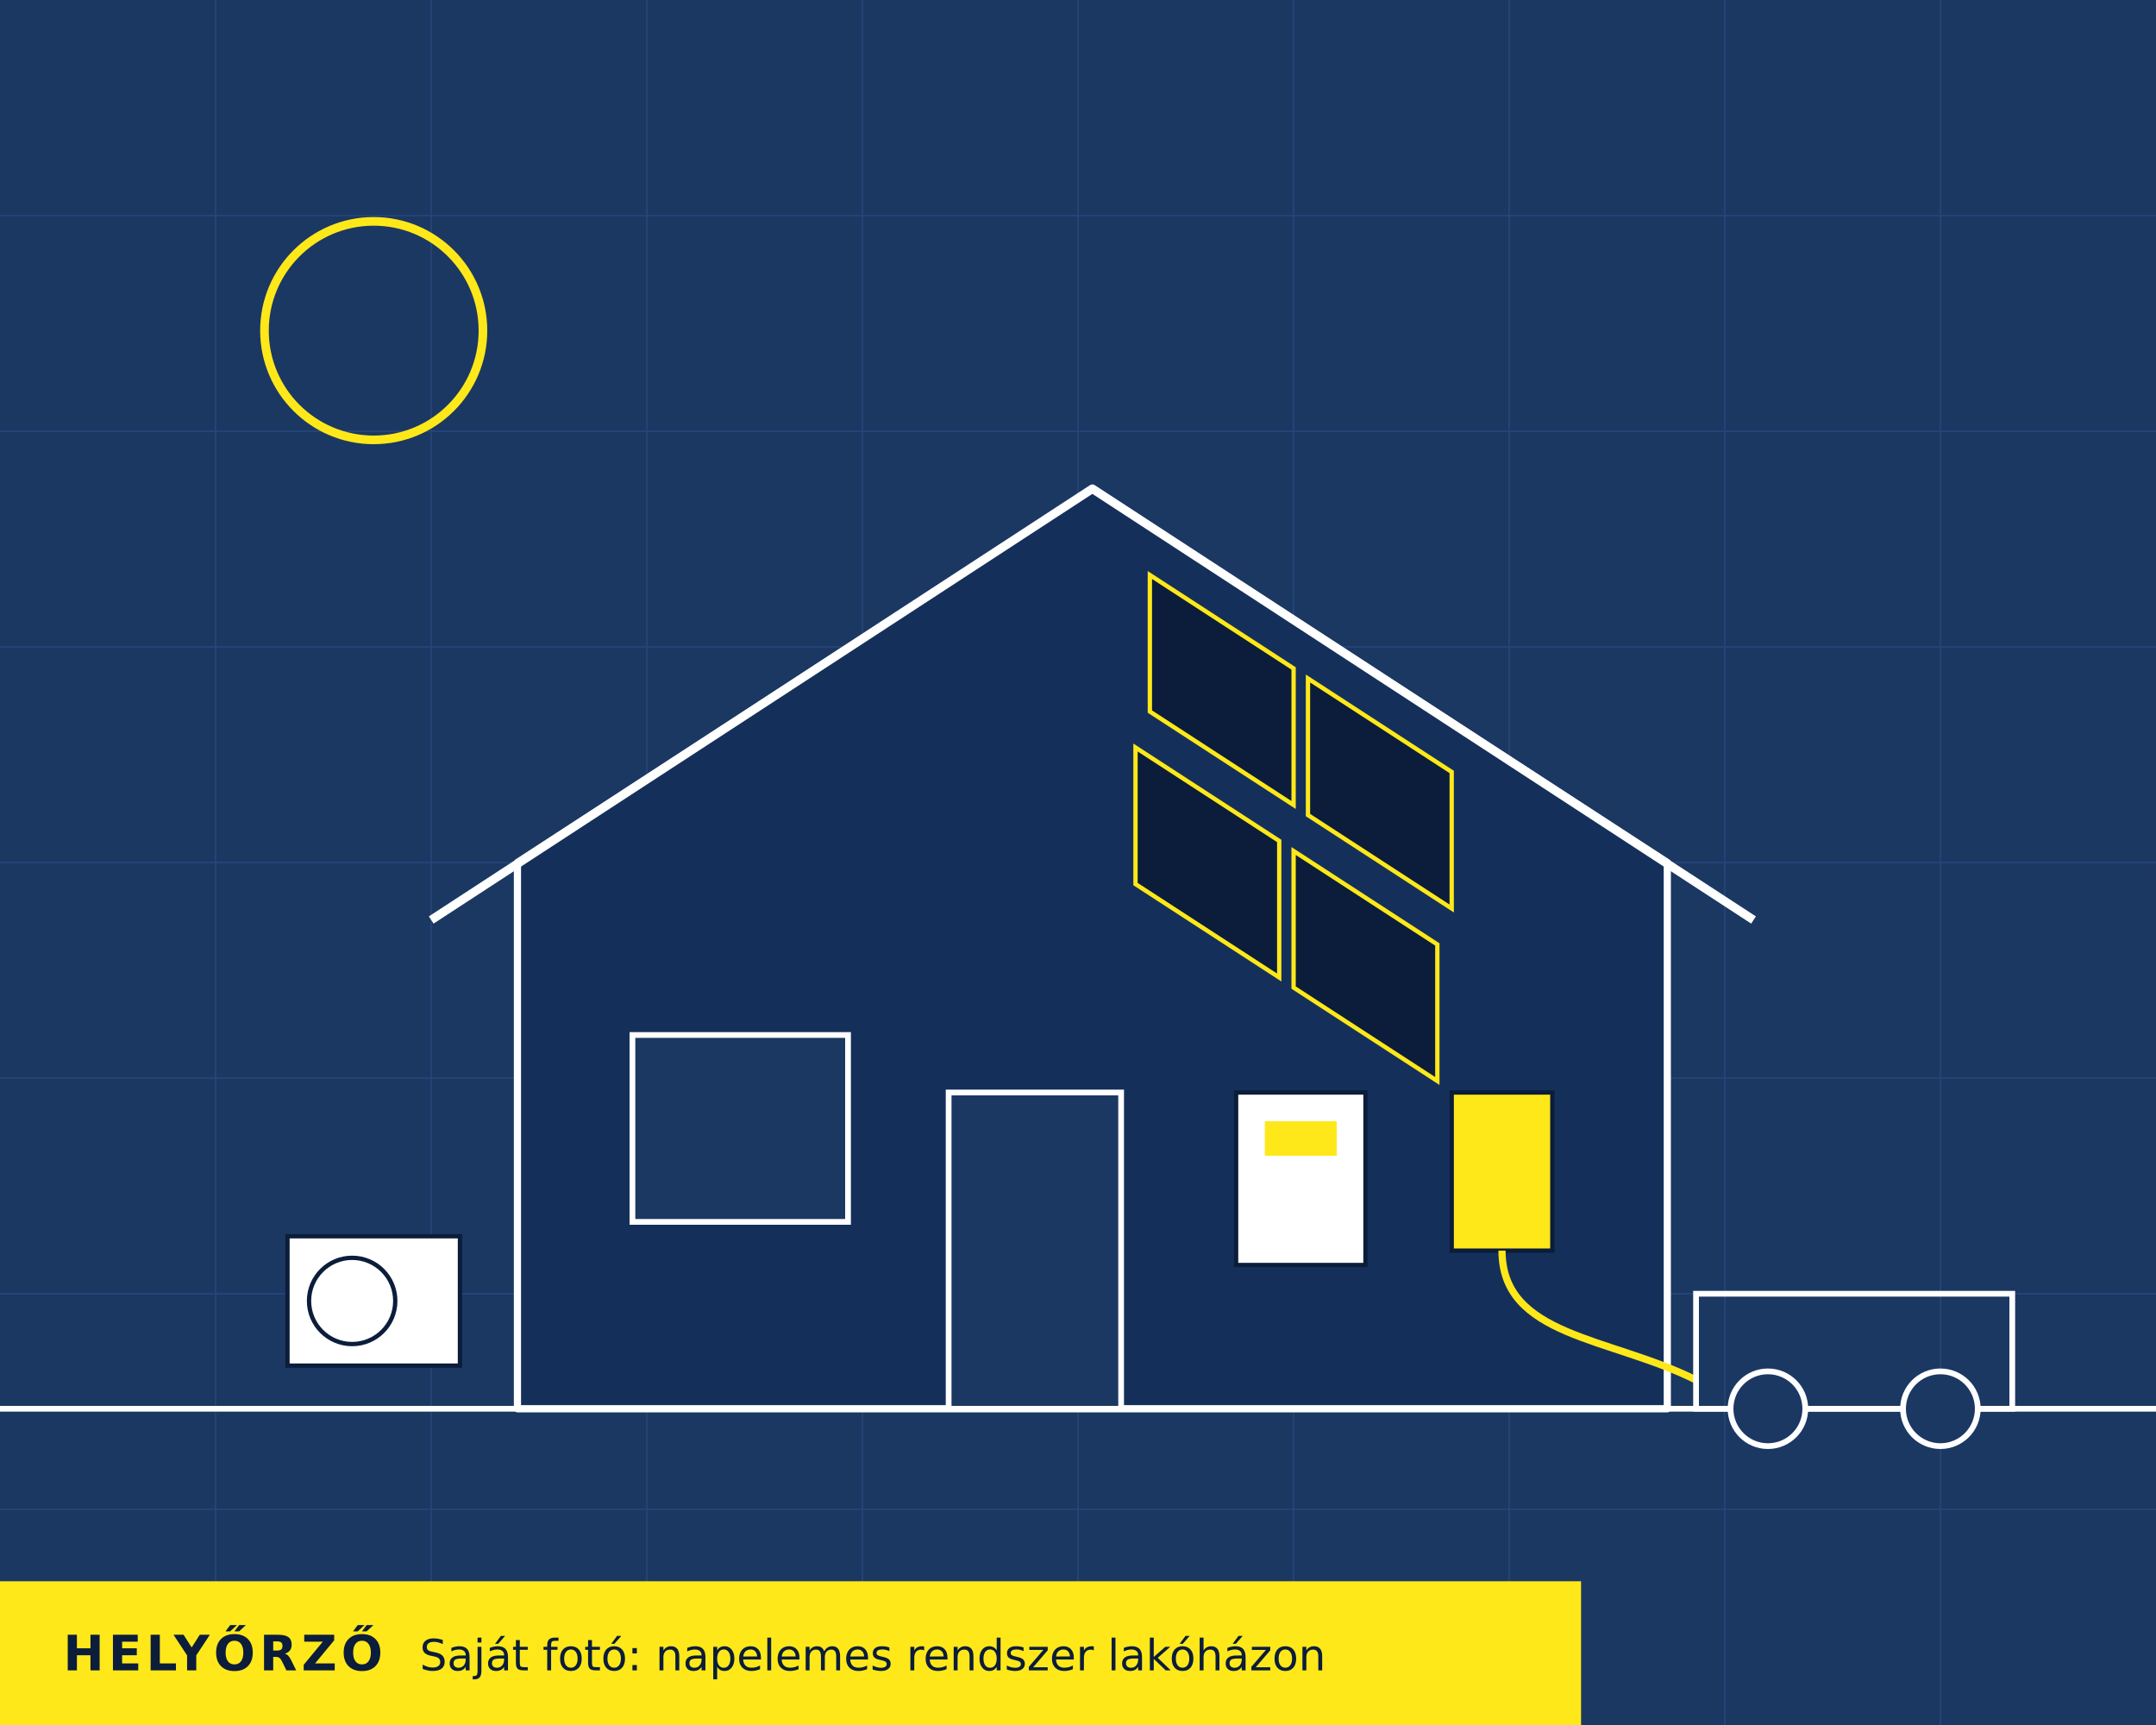
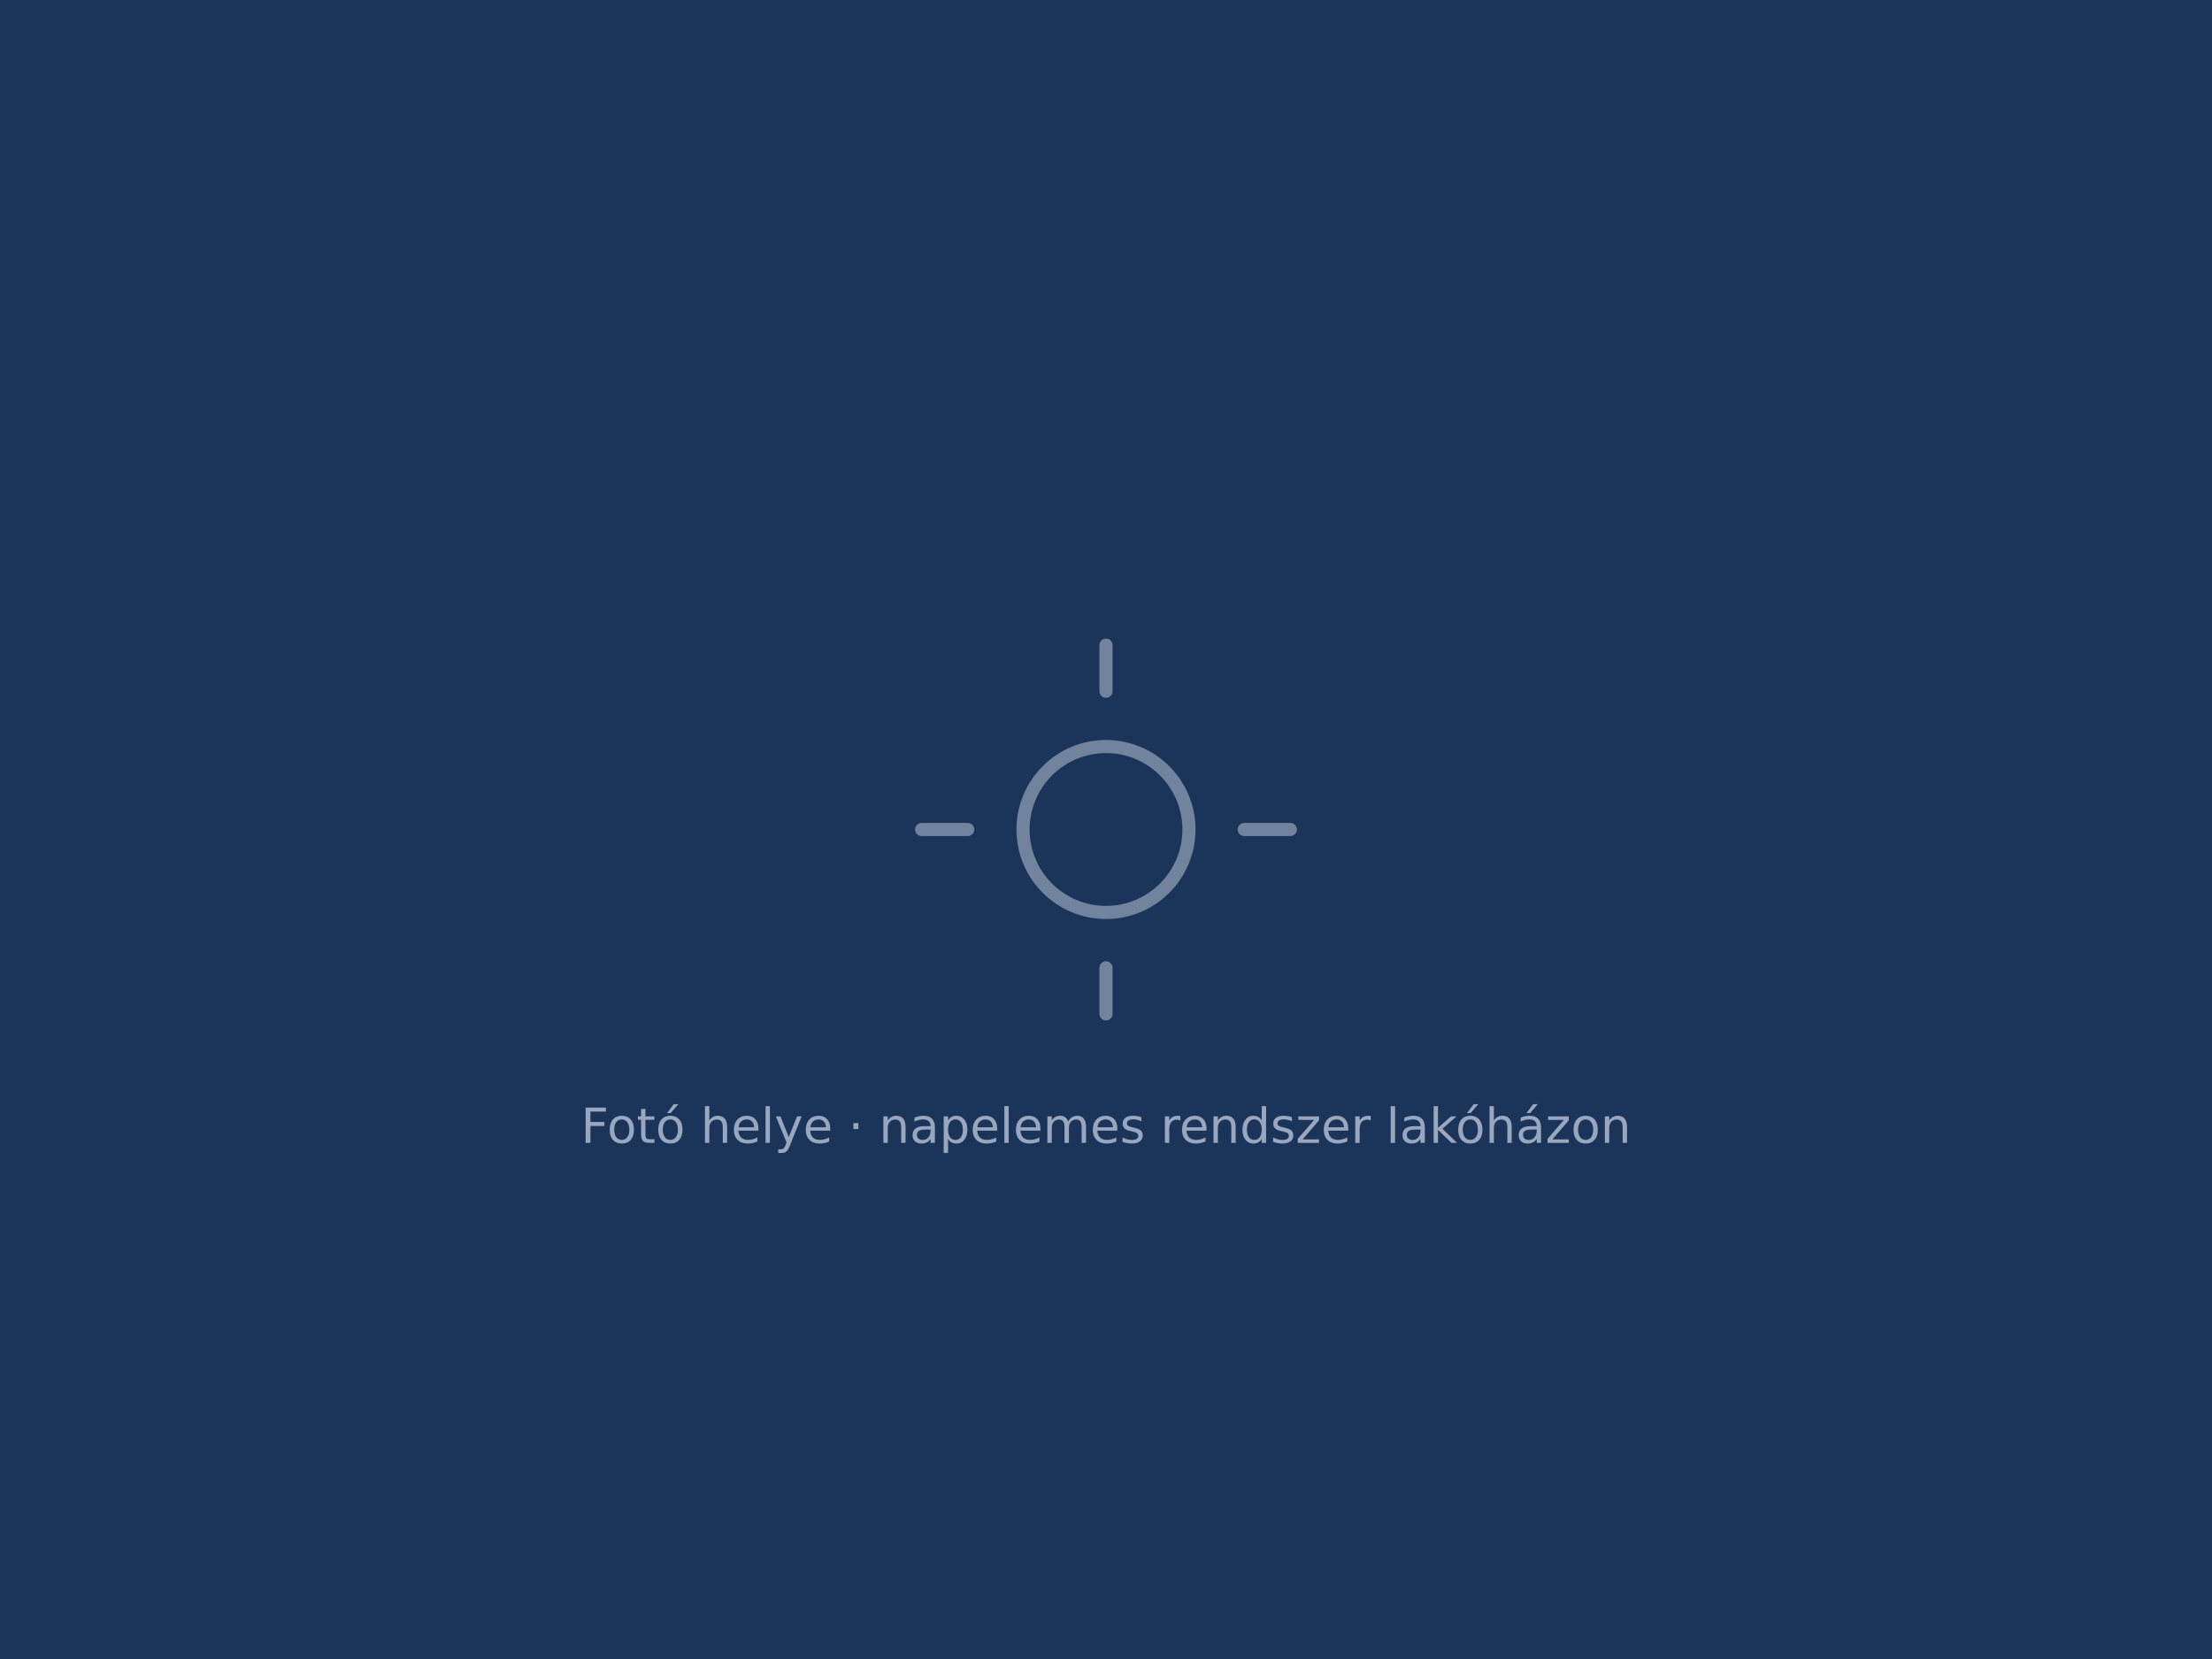
- <svg xmlns="http://www.w3.org/2000/svg" viewBox="0 0 1500 1200" width="1500" height="1200">
-   <rect width="1500" height="1200" fill="#1B3862" />
-   <g stroke="#26467A" stroke-width="1">
-     <path d="M0 150H1500M0 300H1500M0 450H1500M0 600H1500M0 750H1500M0 900H1500M0 1050H1500M150 0V1200M300 0V1200M450 0V1200M600 0V1200M750 0V1200M900 0V1200M1050 0V1200M1200 0V1200M1350 0V1200" />
+ <svg xmlns="http://www.w3.org/2000/svg" viewBox="0 0 1280 960" width="1280" height="960">
+   <rect width="1280" height="960" fill="#1B3459" />
+   <g fill="none" stroke="#B8C4D6" stroke-width="7.6" stroke-linecap="round" stroke-linejoin="round" opacity="0.55">
+     <circle cx="640.0" cy="480.0" r="48.0" />
+     <path d="M640.0 373.333v26.667M640.0 560.0v26.667M533.333 480.0h26.667M720.0 480.0h26.667" />
  </g>
-   <circle cx="260" cy="230" r="76" fill="none" stroke="#FFE81A" stroke-width="6" />
-   <path d="M0 980H1500" stroke="#FFFFFF" stroke-width="4" />
-   <path d="M360 980V600L760 340L1160 600V980Z" fill="#14305A" stroke="#FFFFFF" stroke-width="5" stroke-linejoin="round" />
-   <path d="M300 640L760 340L1220 640" fill="none" stroke="#FFFFFF" stroke-width="6" stroke-linejoin="round" />
-   <g fill="#0B1D3A" stroke="#FFE81A" stroke-width="3">
-     <path d="M800 400L900 465L900 560L800 495Z" />
-     <path d="M910 472L1010 537L1010 632L910 567Z" />
-     <path d="M790 520L890 585L890 680L790 615Z" />
-     <path d="M900 592L1000 657L1000 752L900 687Z" />
-   </g>
-   <g fill="#1B3862" stroke="#FFFFFF" stroke-width="4">
-     <rect x="440" y="720" width="150" height="130" />
-     <rect x="660" y="760" width="120" height="220" />
-   </g>
-   <rect x="860" y="760" width="90" height="120" fill="#FFFFFF" stroke="#0B1D3A" stroke-width="3" />
-   <rect x="880" y="780" width="50" height="24" fill="#FFE81A" />
-   <rect x="1010" y="760" width="70" height="110" fill="#FFE81A" stroke="#0B1D3A" stroke-width="3" />
-   <path d="M1045 870C1045 930 1120 930 1180 960" stroke="#FFE81A" stroke-width="5" fill="none" />
-   <rect x="1180" y="900" width="220" height="80" fill="none" stroke="#FFFFFF" stroke-width="4" />
-   <circle cx="1230" cy="980" r="26" fill="#1B3862" stroke="#FFFFFF" stroke-width="4" />
-   <circle cx="1350" cy="980" r="26" fill="#1B3862" stroke="#FFFFFF" stroke-width="4" />
-   <rect x="200" y="860" width="120" height="90" fill="#FFFFFF" stroke="#0B1D3A" stroke-width="3" />
-   <circle cx="245" cy="905" r="30" fill="none" stroke="#0B1D3A" stroke-width="3" />
-   <rect x="0" y="1100" width="1100" height="100" fill="#FFE81A" />
-   <text x="44" y="1162" font-family="DejaVu Sans, Arial, sans-serif" font-size="34" font-weight="700" fill="#0B1D3A" letter-spacing="3">HELYŐRZŐ</text>
-   <text x="292" y="1162" font-family="DejaVu Sans, Arial, sans-serif" font-size="30" fill="#0B1D3A">Saját fotó: napelemes rendszer lakóházon</text>
+   <text x="640.0" y="661.333" text-anchor="middle" font-family="DejaVu Sans, Arial, sans-serif" font-size="28" fill="#B8C4D6" opacity="0.8">Fotó helye · napelemes rendszer lakóházon</text>
</svg>
